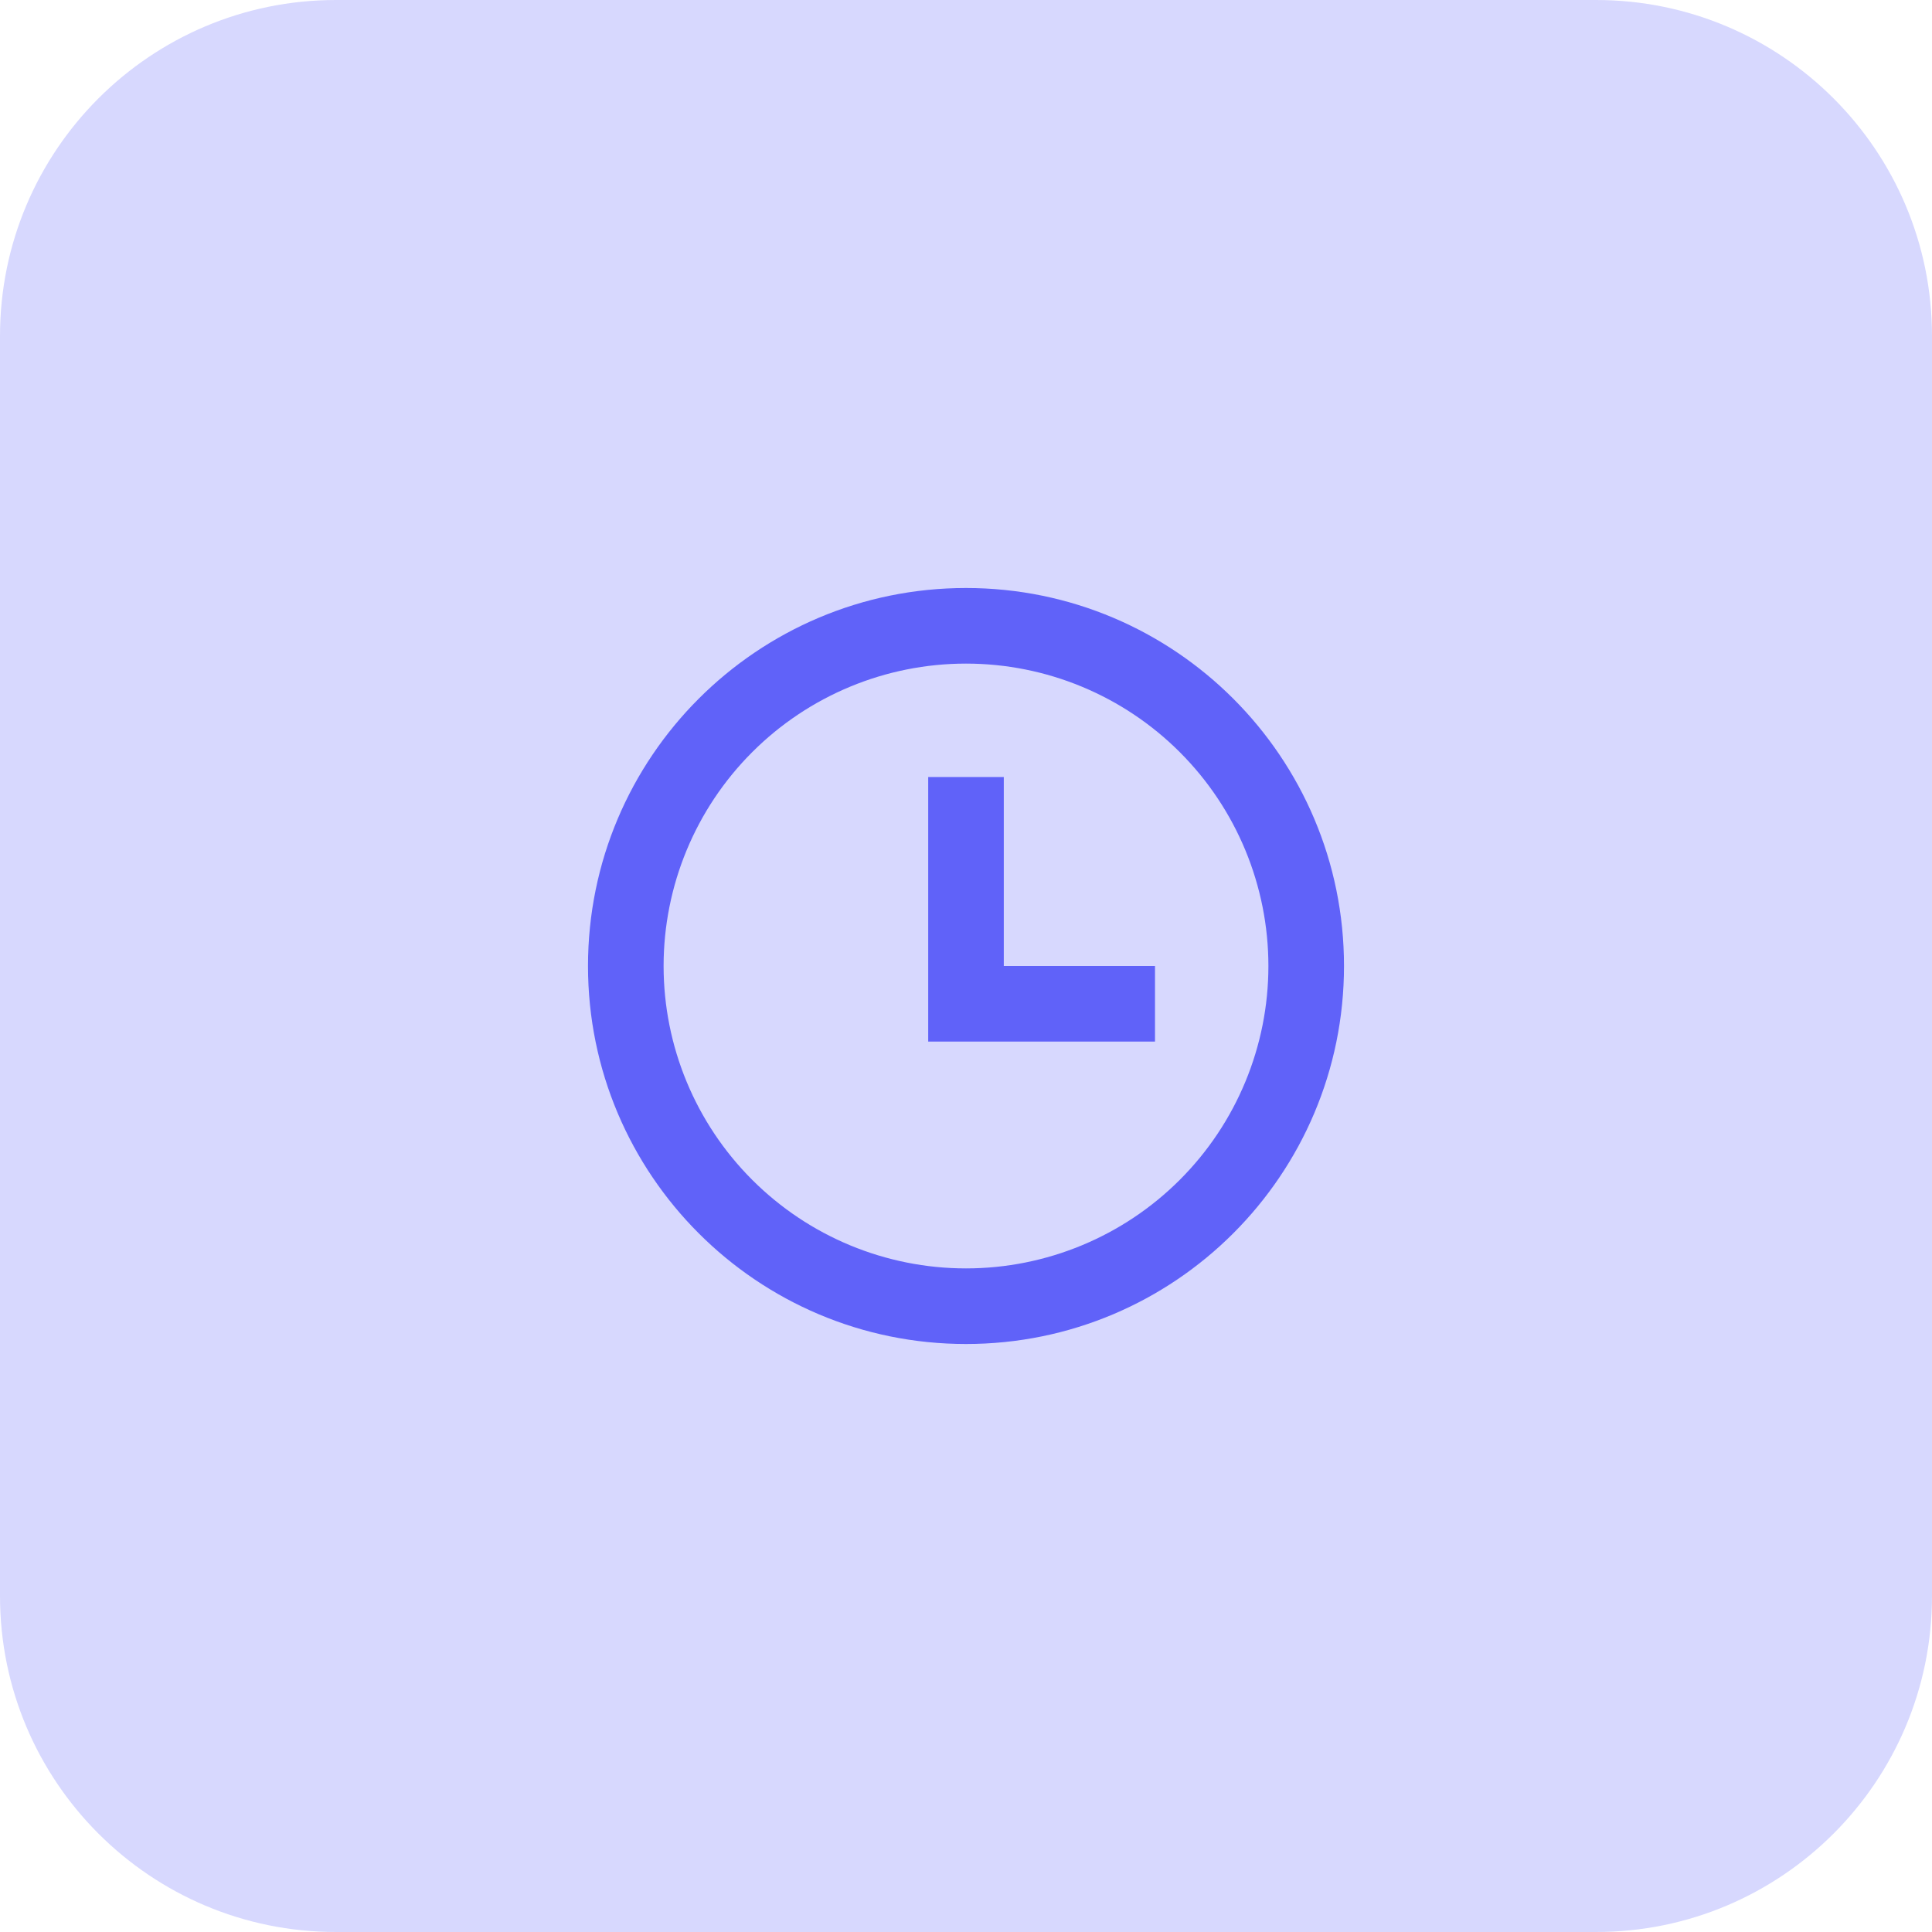
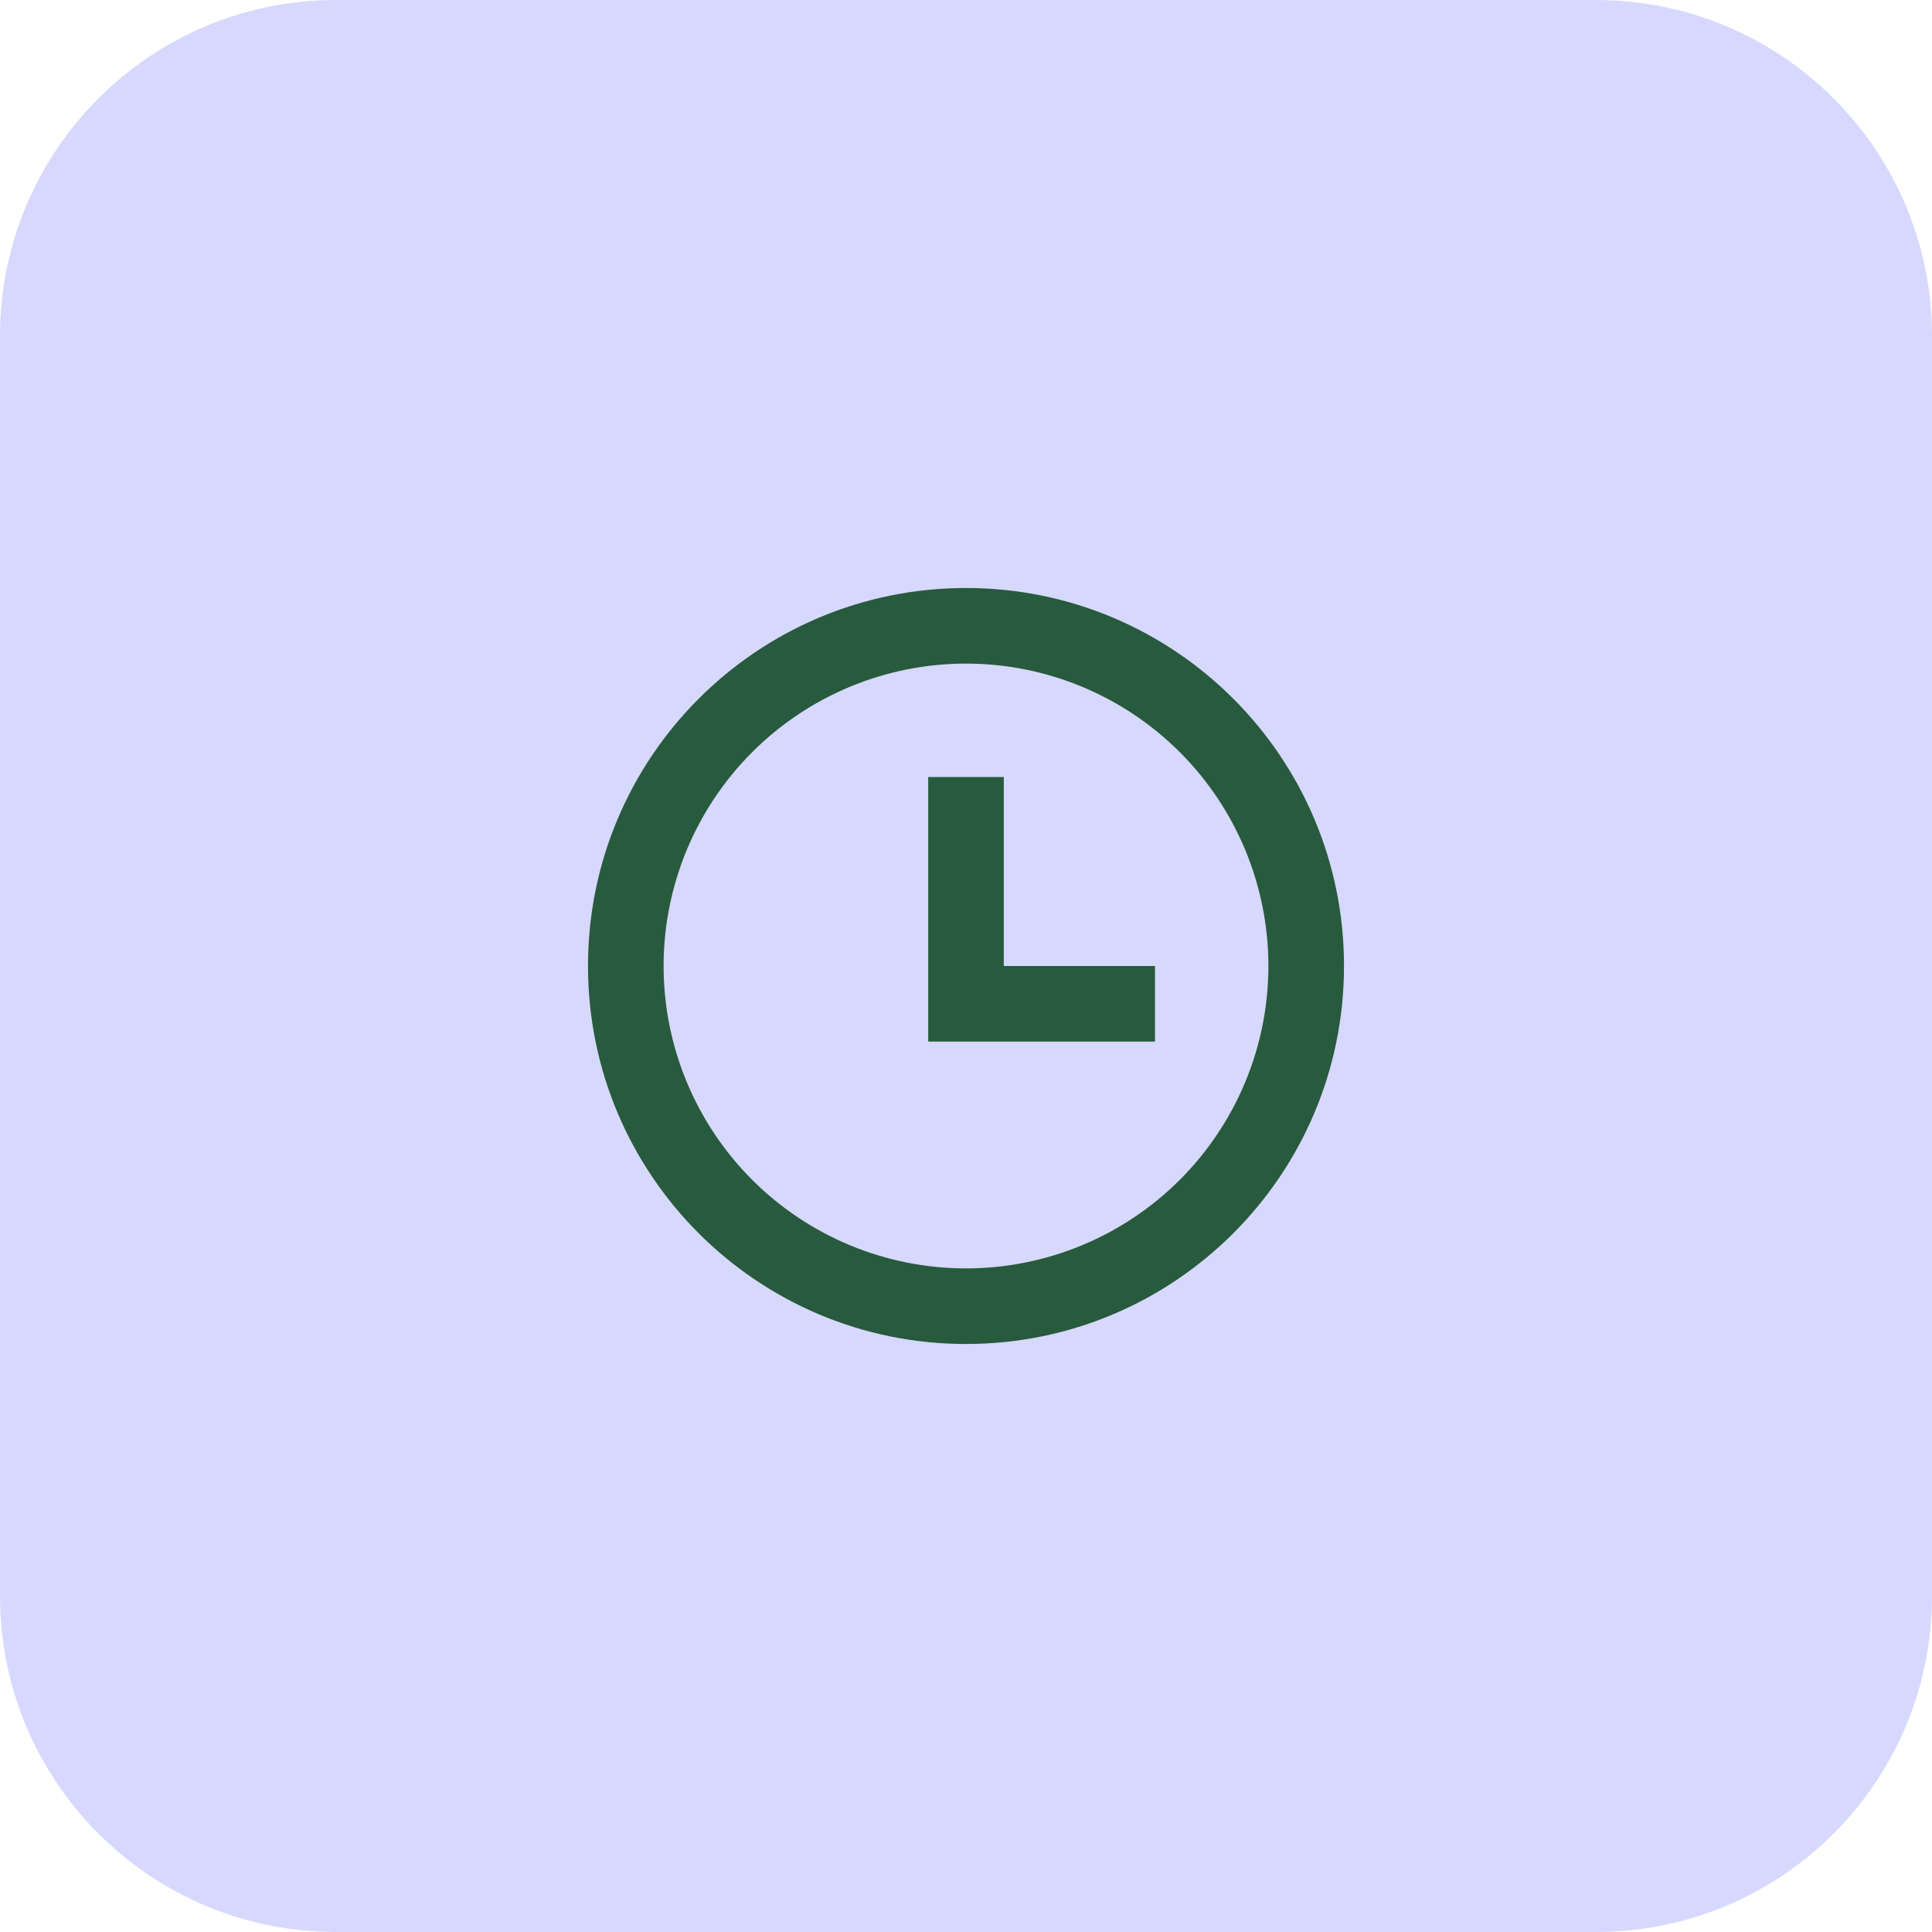
<svg xmlns="http://www.w3.org/2000/svg" width="46" height="46" viewBox="0 0 46 46" fill="none">
  <rect width="46" height="46" rx="8" fill="#D7D8FE" />
-   <path d="M23 32C18.029 32 14 27.971 14 23C14 18.029 18.029 14 23 14C27.971 14 32 18.029 32 23C32 27.971 27.971 32 23 32ZM23 30.2C24.91 30.2 26.741 29.441 28.091 28.091C29.441 26.741 30.2 24.91 30.2 23C30.2 21.09 29.441 19.259 28.091 17.909C26.741 16.559 24.91 15.8 23 15.8C21.09 15.8 19.259 16.559 17.909 17.909C16.559 19.259 15.8 21.09 15.8 23C15.8 24.91 16.559 26.741 17.909 28.091C19.259 29.441 21.09 30.2 23 30.2ZM23.9 23H27.5V24.8H22.1V18.5H23.9V23Z" fill="#6062F9" />
+   <path d="M23 32C18.029 32 14 27.971 14 23C14 18.029 18.029 14 23 14C27.971 14 32 18.029 32 23C32 27.971 27.971 32 23 32ZM23 30.2C24.91 30.2 26.741 29.441 28.091 28.091C29.441 26.741 30.2 24.91 30.2 23C30.2 21.09 29.441 19.259 28.091 17.909C26.741 16.559 24.91 15.8 23 15.8C21.09 15.8 19.259 16.559 17.909 17.909C16.559 19.259 15.8 21.09 15.8 23C15.8 24.91 16.559 26.741 17.909 28.091C19.259 29.441 21.09 30.2 23 30.2ZM23.9 23H27.5V24.8H22.1V18.5H23.9V23Z" fill="#285a3d" />
</svg>
